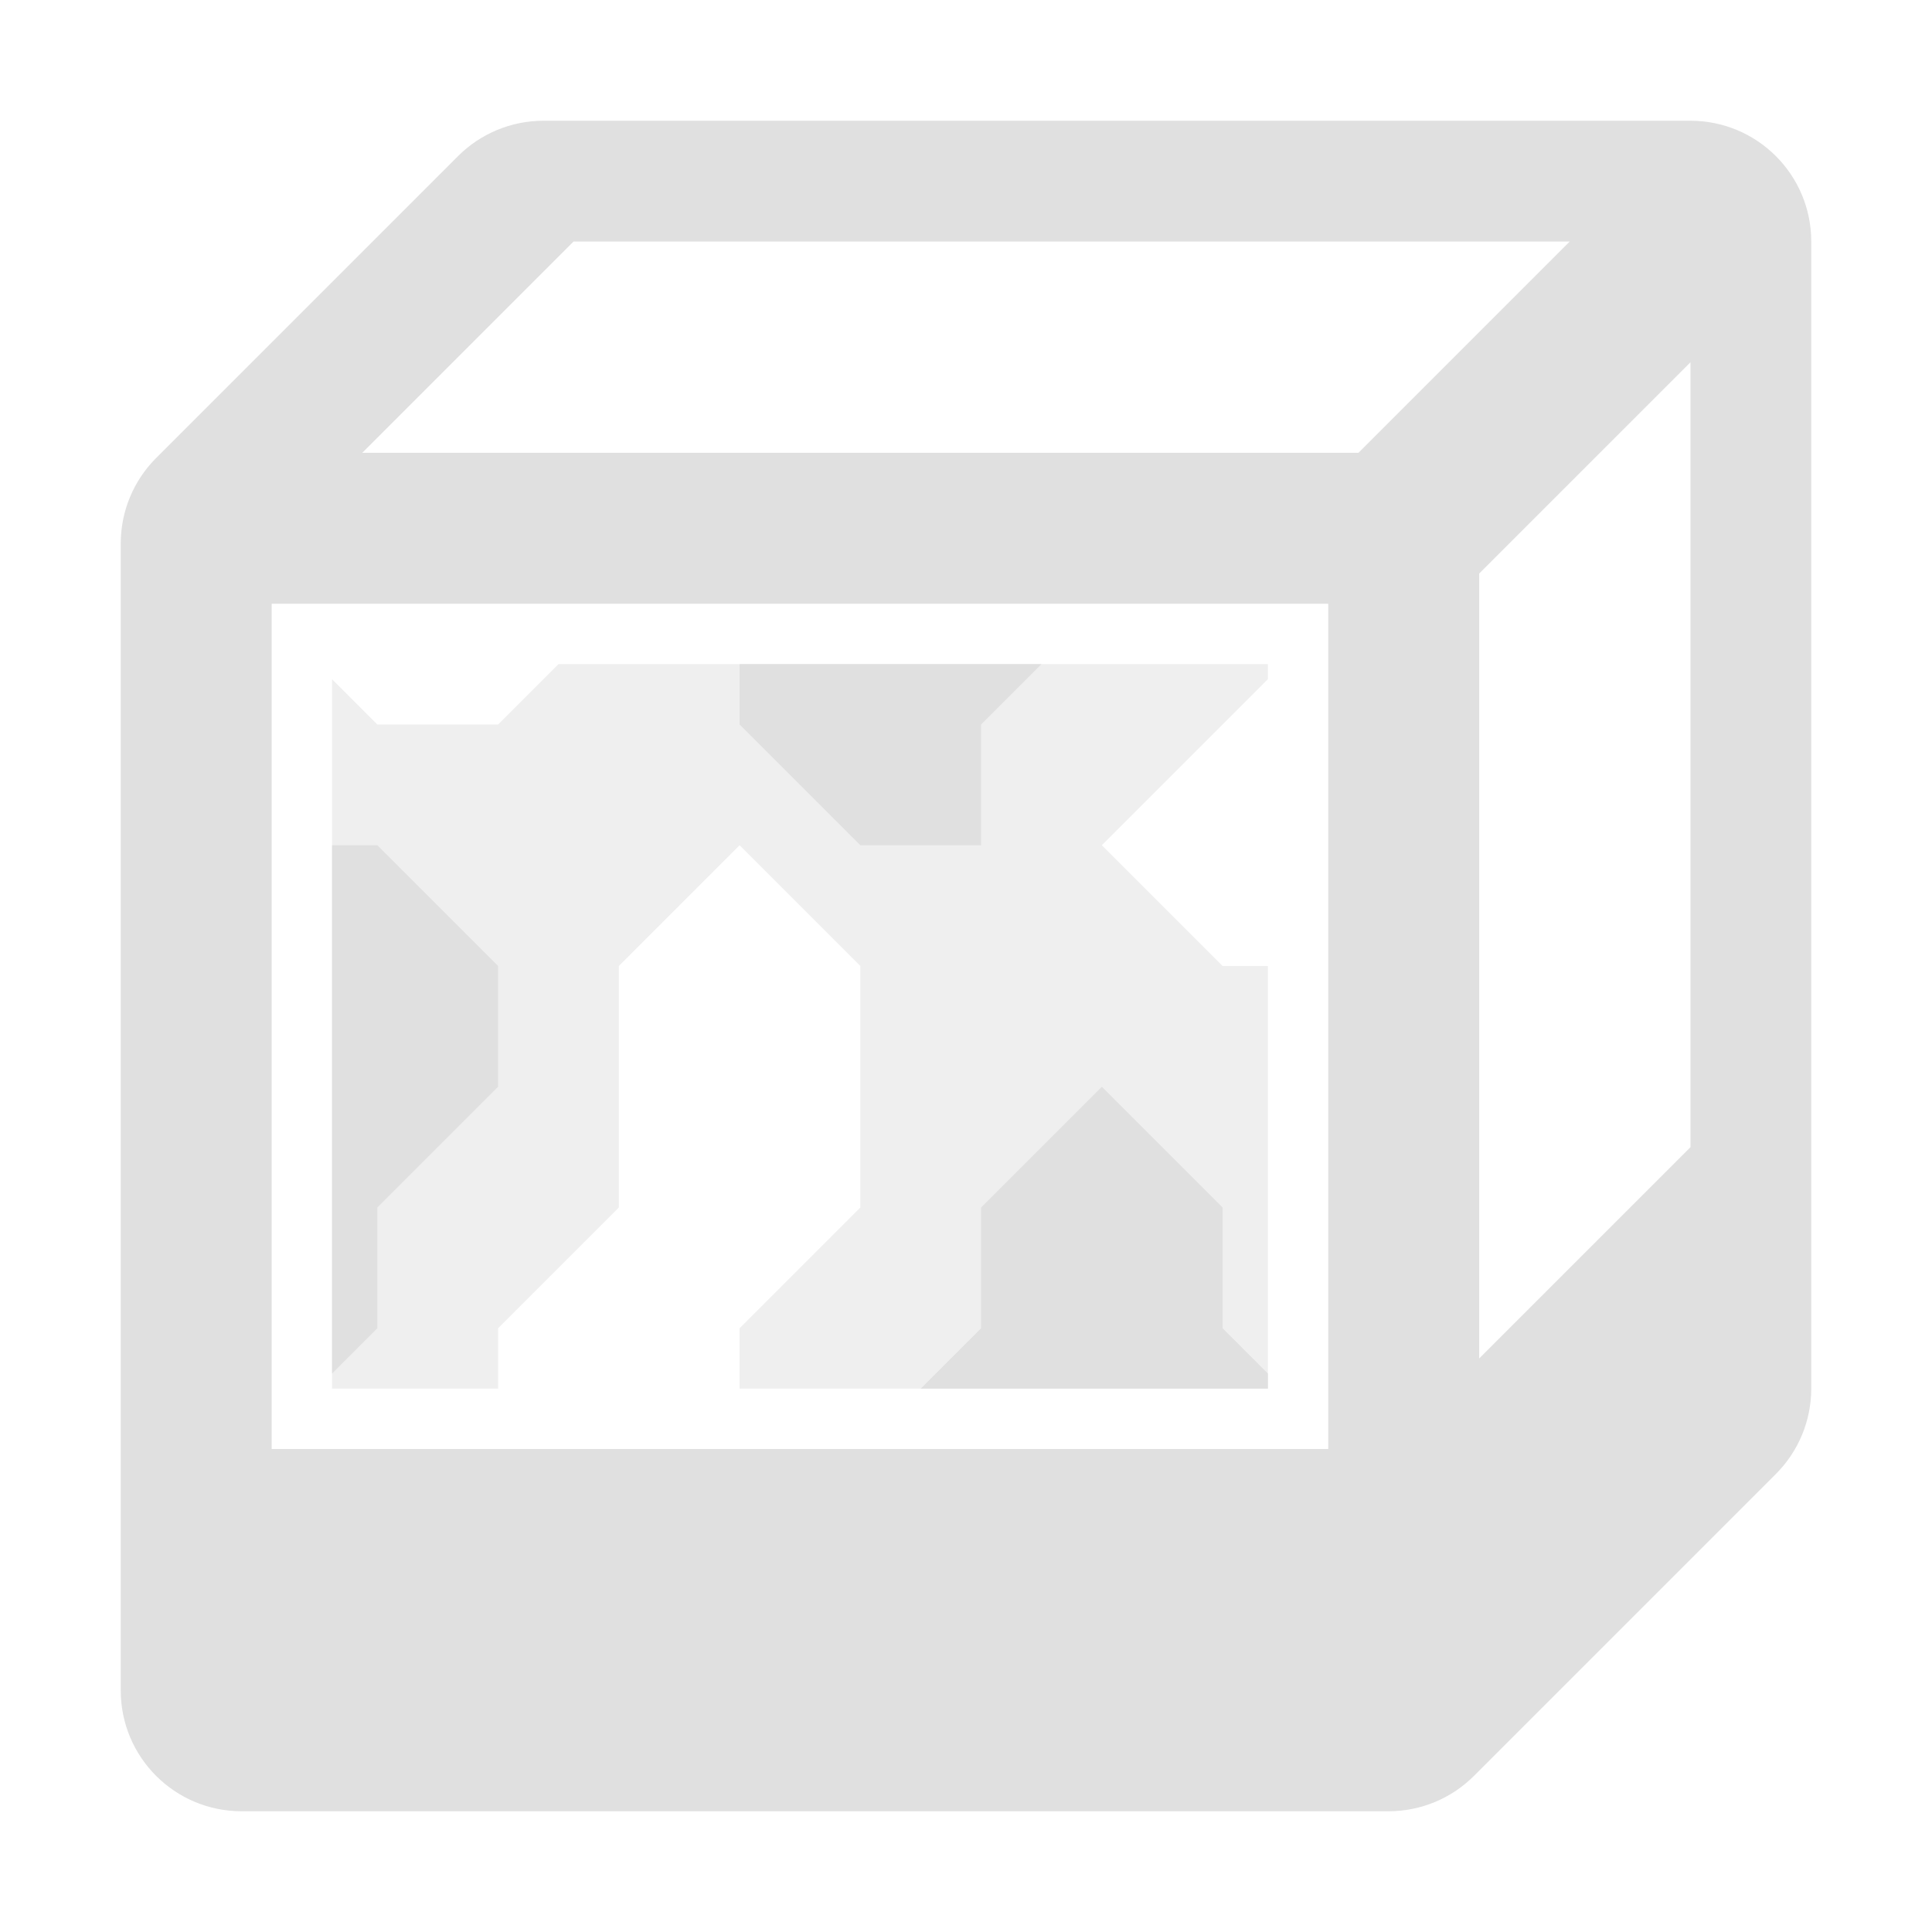
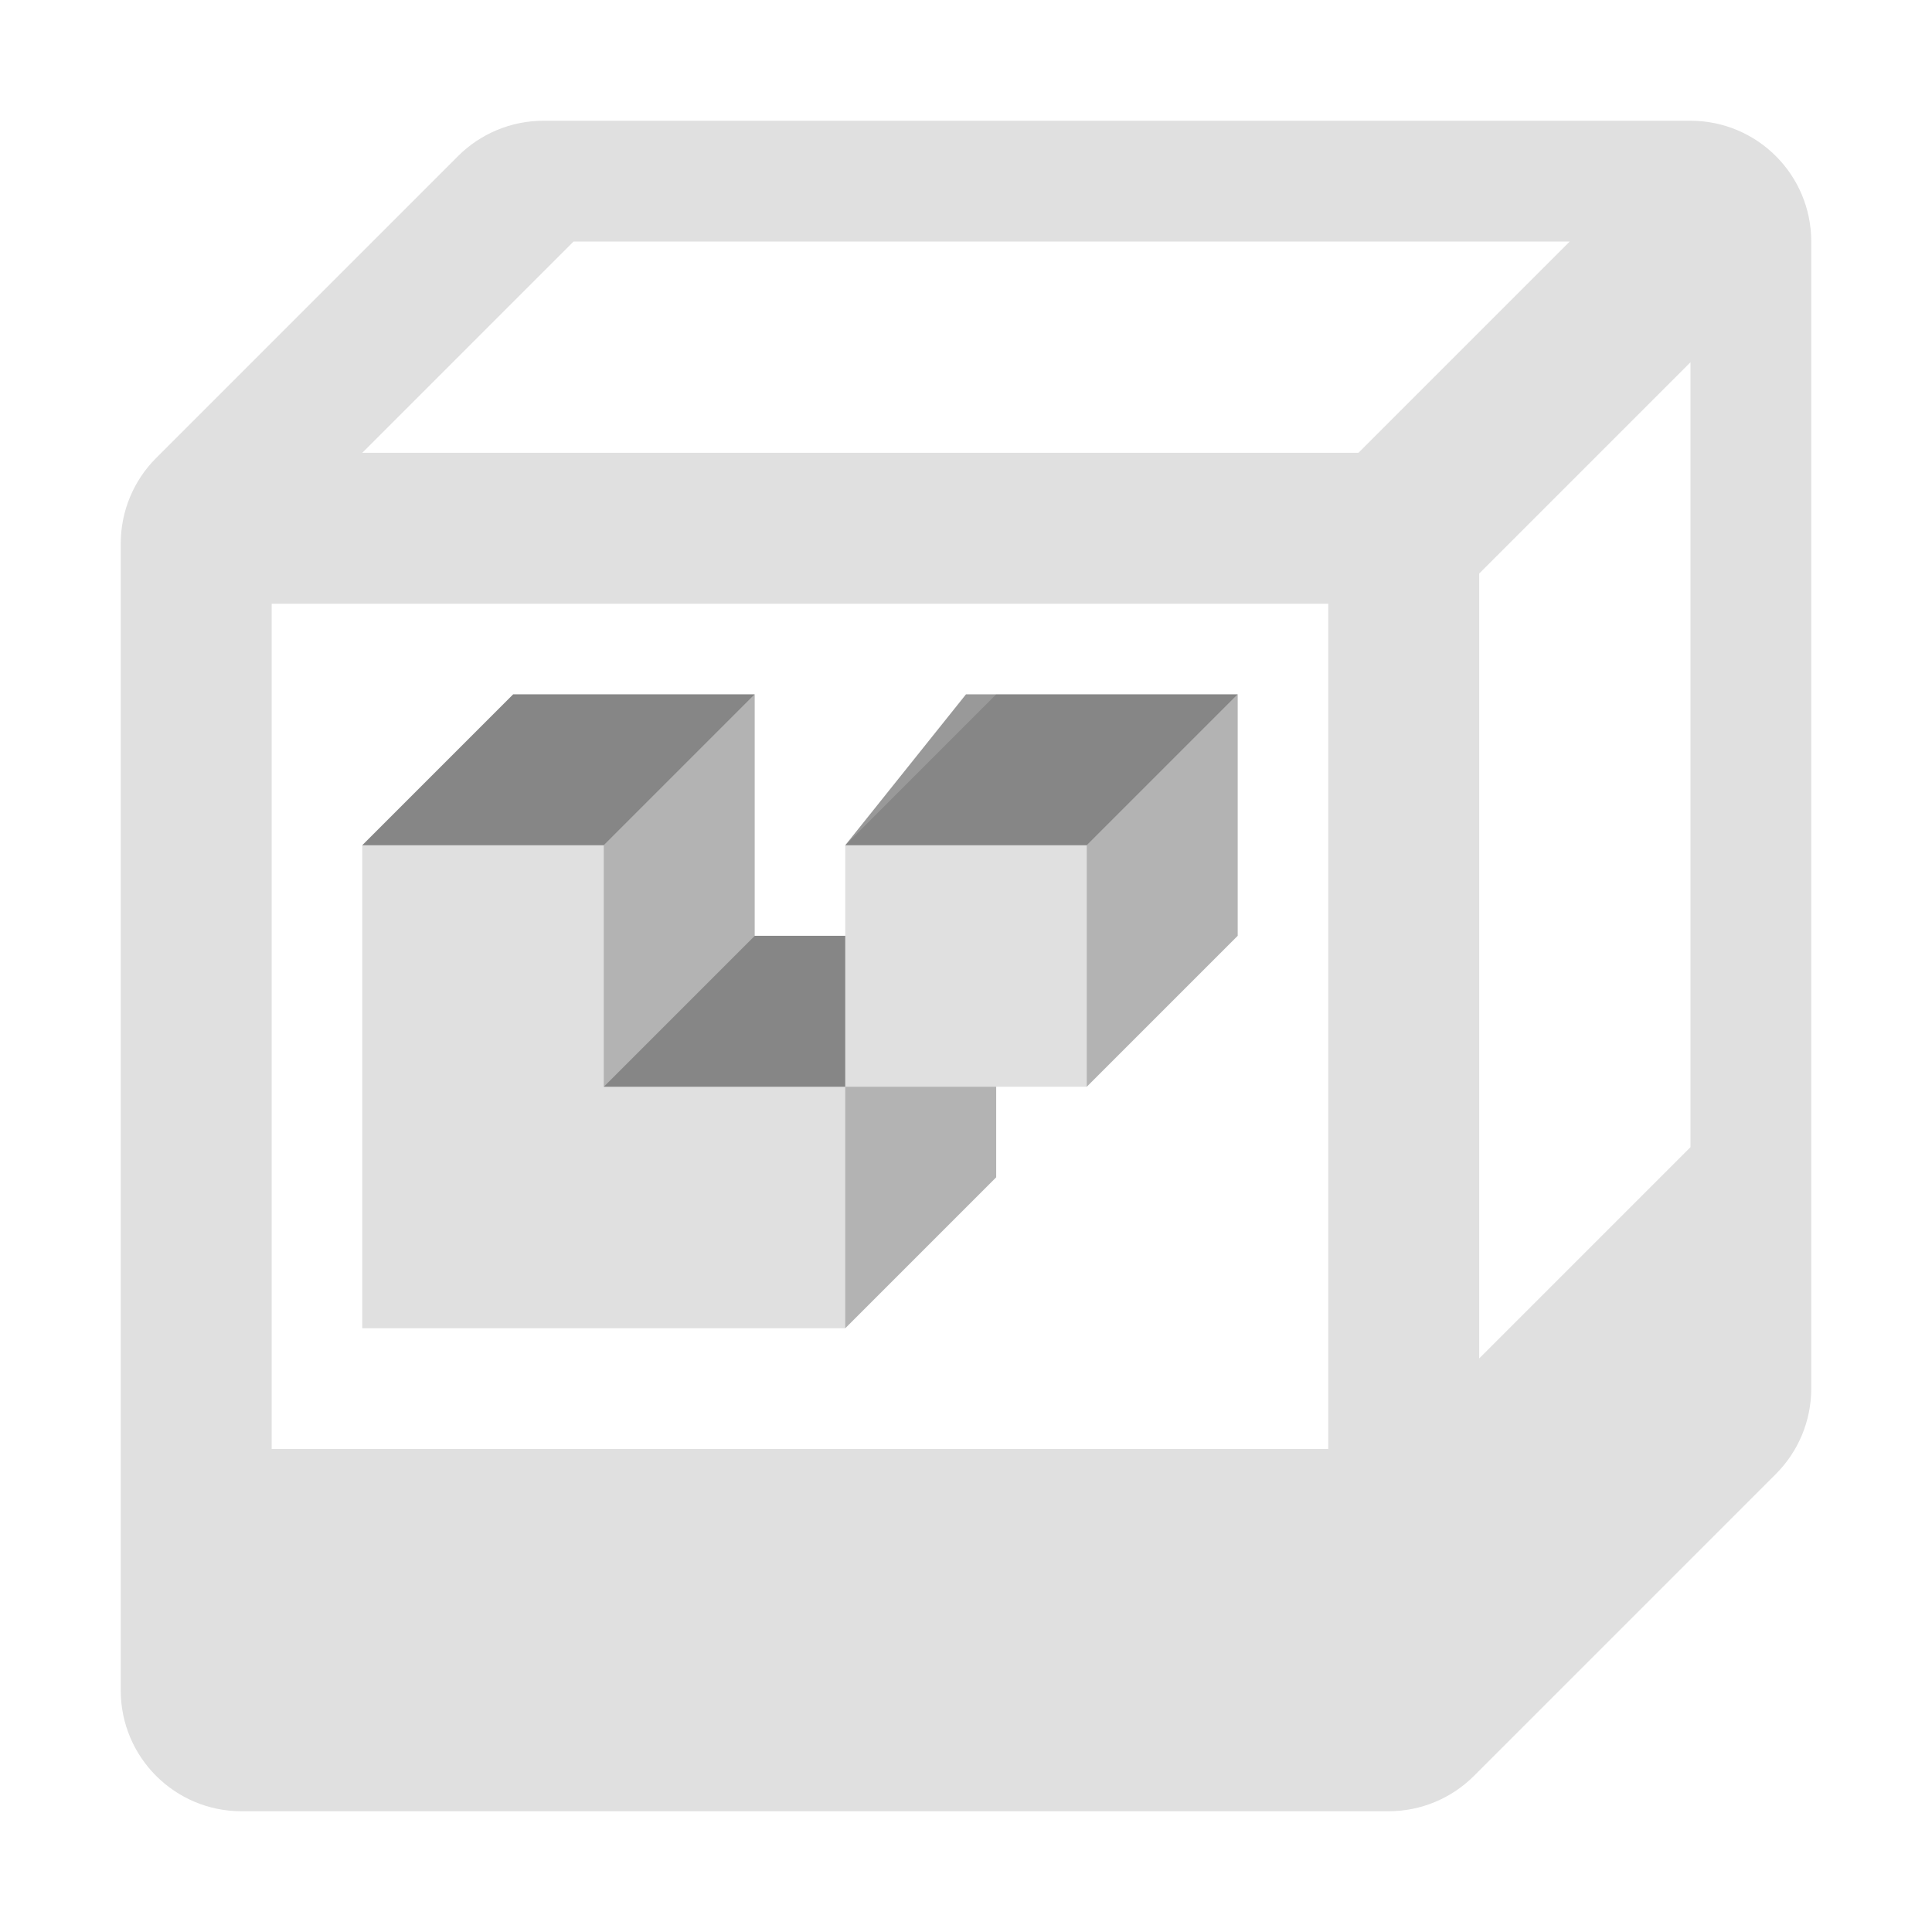
<svg xmlns="http://www.w3.org/2000/svg" width="16" height="16">
-   <g fill="#e0e0e0">
-     <path fill-opacity=".5" d="M10.5 11.5H6.125V11l1-1V8l-1-1-1 1v2l-1 1v.5H2.75V5.625L3.125 6h1l.5-.5H10.5v.125L9.125 7l1 1h.375z" />
-     <path d="M1 14a1 1 0 001 1h9.5a1 1 0 00.707-.293l2.5-2.5A1 1 0 0015 11.5V2a1 1 0 00-1-1H4.5a1 1 0 00-.707.293l-2.5 2.5A1 1 0 001 4.5zm1.25-9H11v7H2.25zm10 6.25v-6.5L14 3v6.5zm-1-7.5H3L4.75 2H13zM7.625 11.5l.5-.5v-1l1-1 1 1v1l.375.375v.125zm-4.875-.125V7h.375l1 1v1l-1 1v1zM8.625 5.5l-.5.5v1h-1l-1-1v-.5z" />
-   </g>
+   <path fill="#e0e0e0" d="M1 14a1 1 0 0 0 1 1h9.5a1 1 0 0 0 .707-.293l2.5-2.5A1 1 0 0 0 15 11.5V2a1 1 0 0 0-1-1H4.5a1 1 0 0 0-.707.293l-2.5 2.5A1 1 0 0 0 1 4.5zm1.25-9H11v7H2.25zm10 6.25v-6.5L14 3v6.5zm-1-7.5H3L4.75 2H13zM3 11h4l1.25-1.25V9H9l1.25-1.25v-2h-2L7 7v.75h-.75v-2h-2L3 7z" />
+   <path fill-opacity=".4" d="M3 7h2l1.25-1.25h-2zm2 2h2V7.75h-.75zm2-2h2l1.25-1.25H8z" />
+   <path fill-opacity=".2" d="M5 7v2l1.25-1.25v-2zm2 2v2l1.25-1.25V9zm2 0V7l1.25-1.25v2z" />
</svg>
